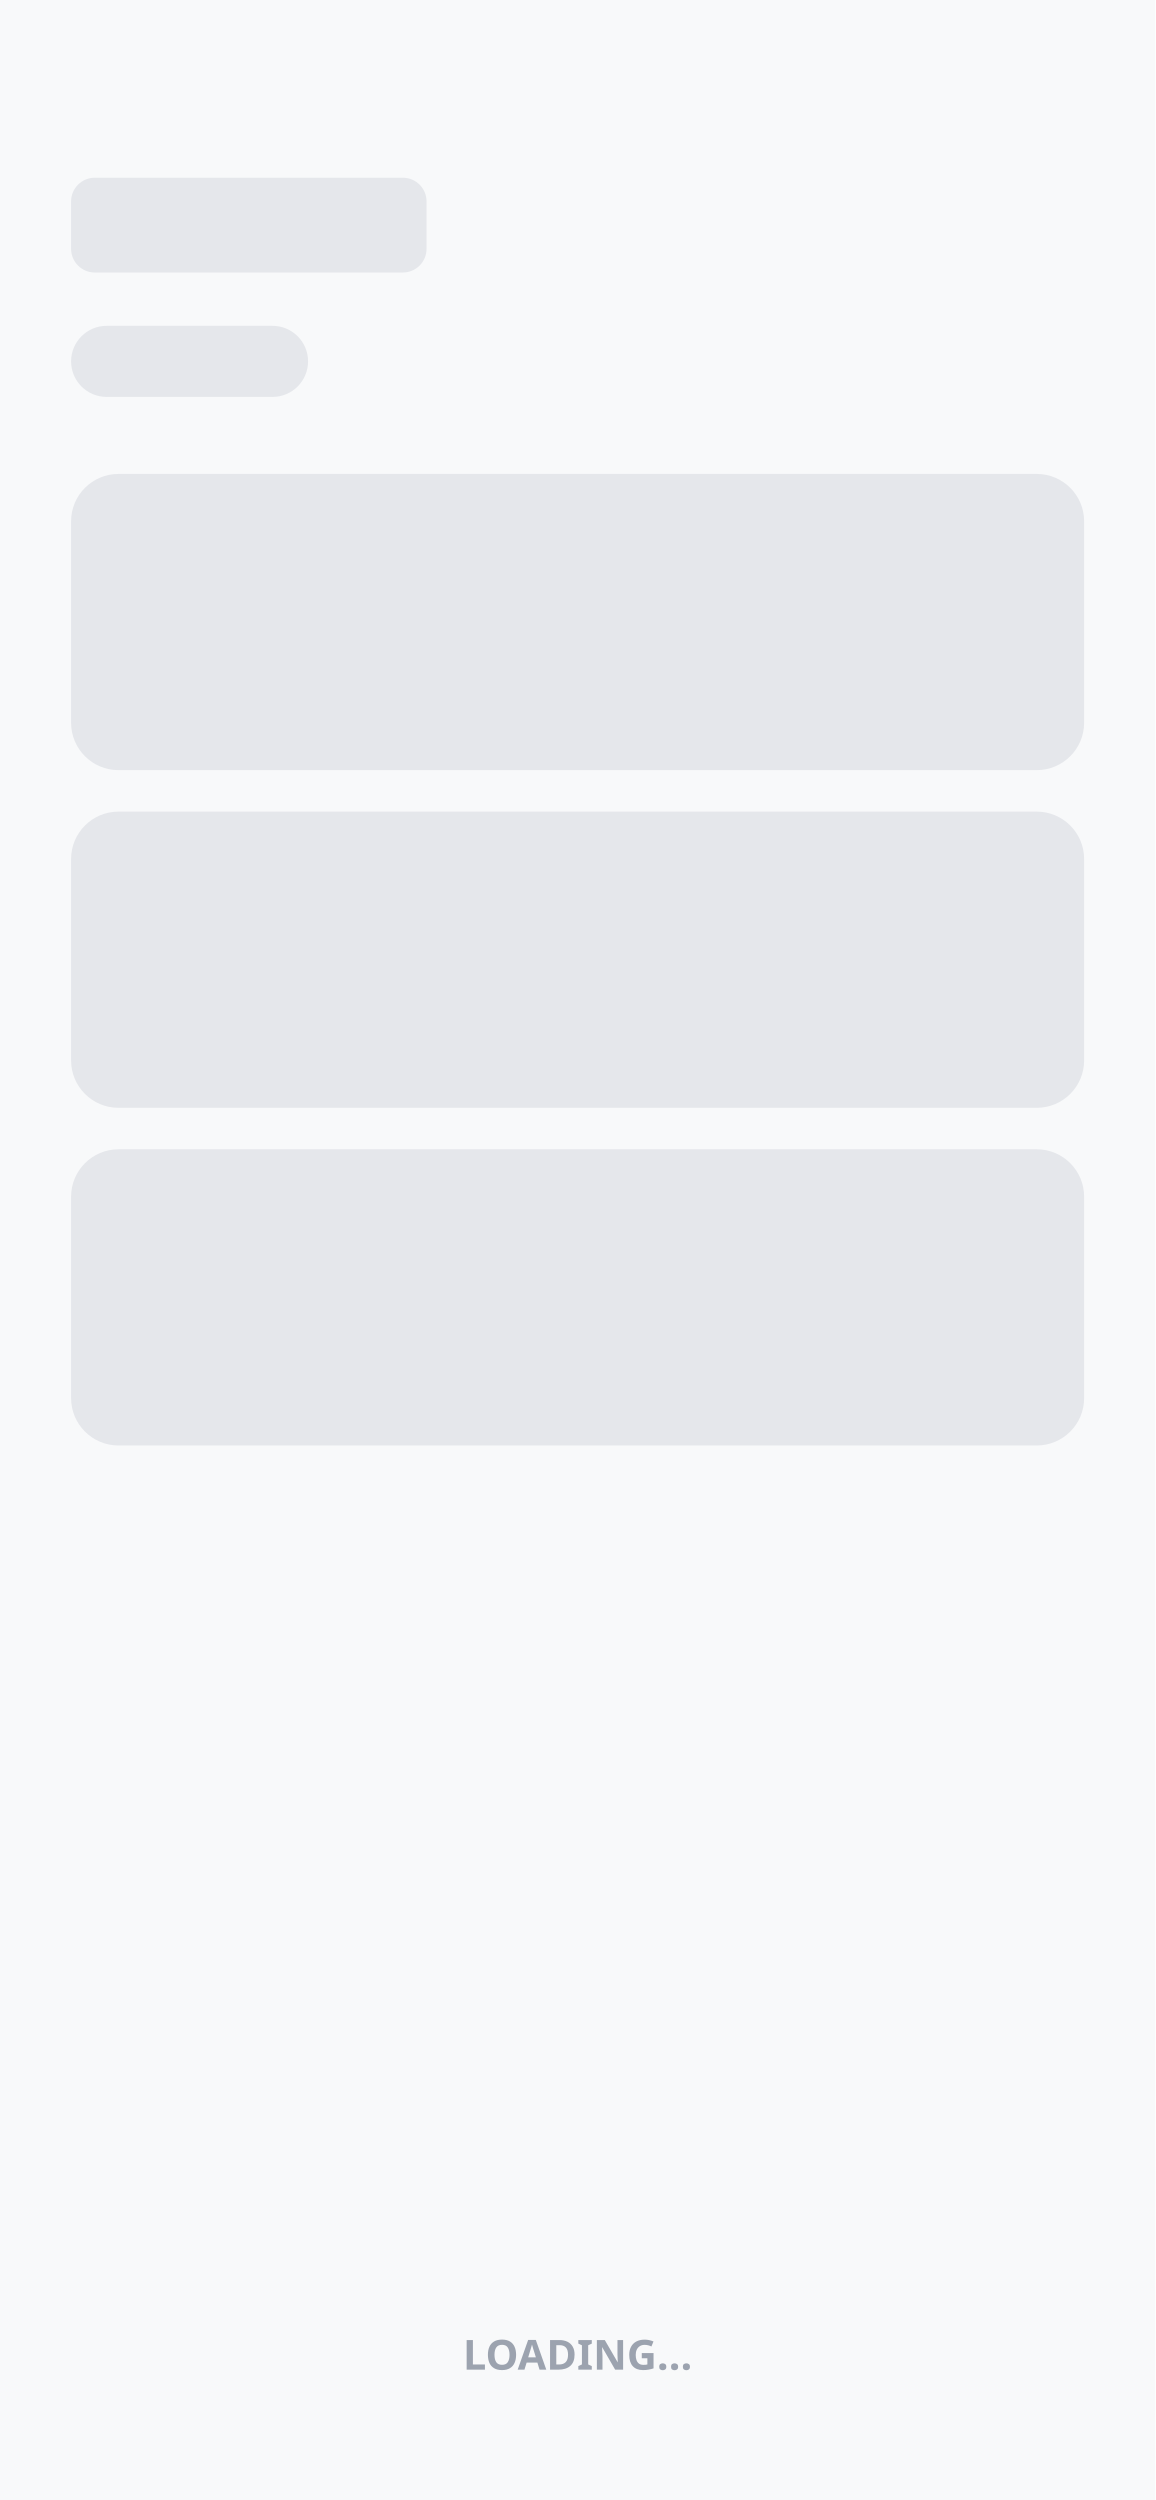
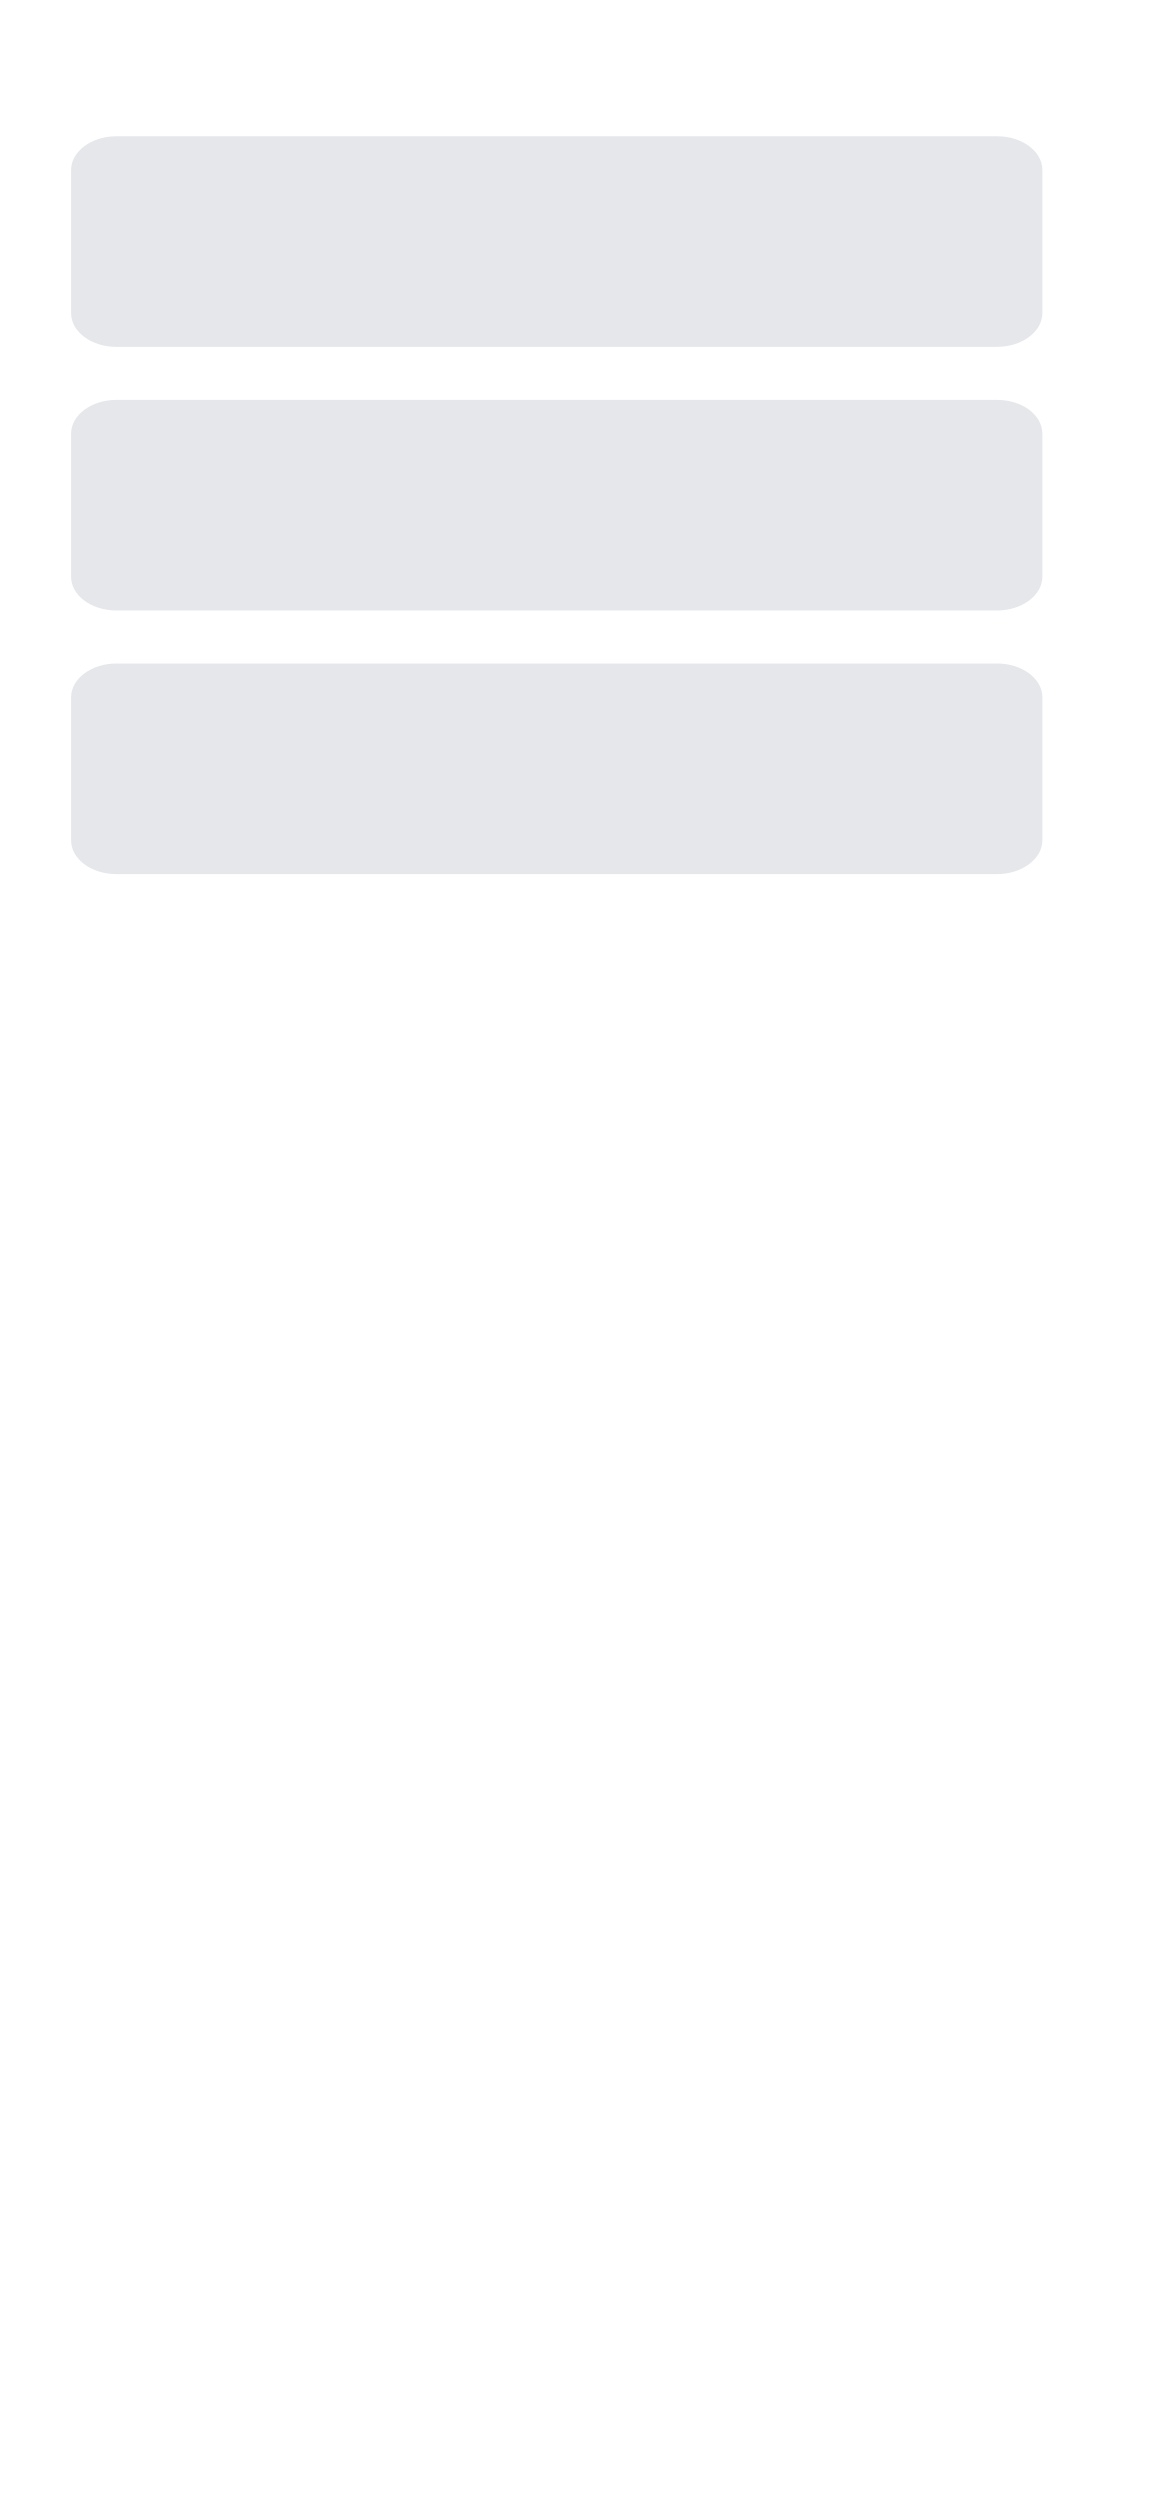
- <svg xmlns="http://www.w3.org/2000/svg" width="390" height="844" viewBox="0 0 390 844" fill="none">
-   <rect width="390" height="844" fill="#F8F9FA" />
-   <rect x="24" y="60" width="120" height="32" rx="8" fill="#E5E7EB" />
-   <rect x="24" y="110" width="80" height="24" rx="12" fill="#E5E7EB" />
-   <rect x="24" y="160" width="342" height="100" rx="16" fill="#E5E7EB" />
-   <rect x="24" y="274" width="342" height="100" rx="16" fill="#E5E7EB" />
-   <rect x="24" y="388" width="342" height="100" rx="16" fill="#E5E7EB" />
-   <text x="195" y="800" text-anchor="middle" font-family="sans-serif" font-size="14" fill="#9CA3AF" font-weight="bold">LOADING...</text>
+ <svg xmlns="http://www.w3.org/2000/svg" version="1.1" id="Layer_1" x="0px" y="0px" viewBox="0 0 390 844" style="enable-background:new 0 0 390 844;" xml:space="preserve">
+   <style type="text/css">
+ 	.st0{fill:#E5E7EB;}
+ </style>
+   <path class="st0" d="M39.3,46h297.3c8.5,0,15.3,5.1,15.3,11.4v48.3c0,6.3-6.9,11.4-15.3,11.4H39.3c-8.5,0-15.3-5.1-15.3-11.4V57.4  C24,51.1,30.9,46,39.3,46z" />
+   <path class="st0" d="M39.3,135h297.3c8.5,0,15.3,5.1,15.3,11.4v48.3c0,6.3-6.9,11.4-15.3,11.4H39.3c-8.5,0-15.3-5.1-15.3-11.4v-48.3  C24,140.1,30.9,135,39.3,135z" />
+   <path class="st0" d="M39.3,224h297.3c8.5,0,15.3,5.1,15.3,11.4v48.3c0,6.3-6.9,11.4-15.3,11.4H39.3c-8.5,0-15.3-5.1-15.3-11.4v-48.3  C24,229.1,30.9,224,39.3,224z" />
</svg>
